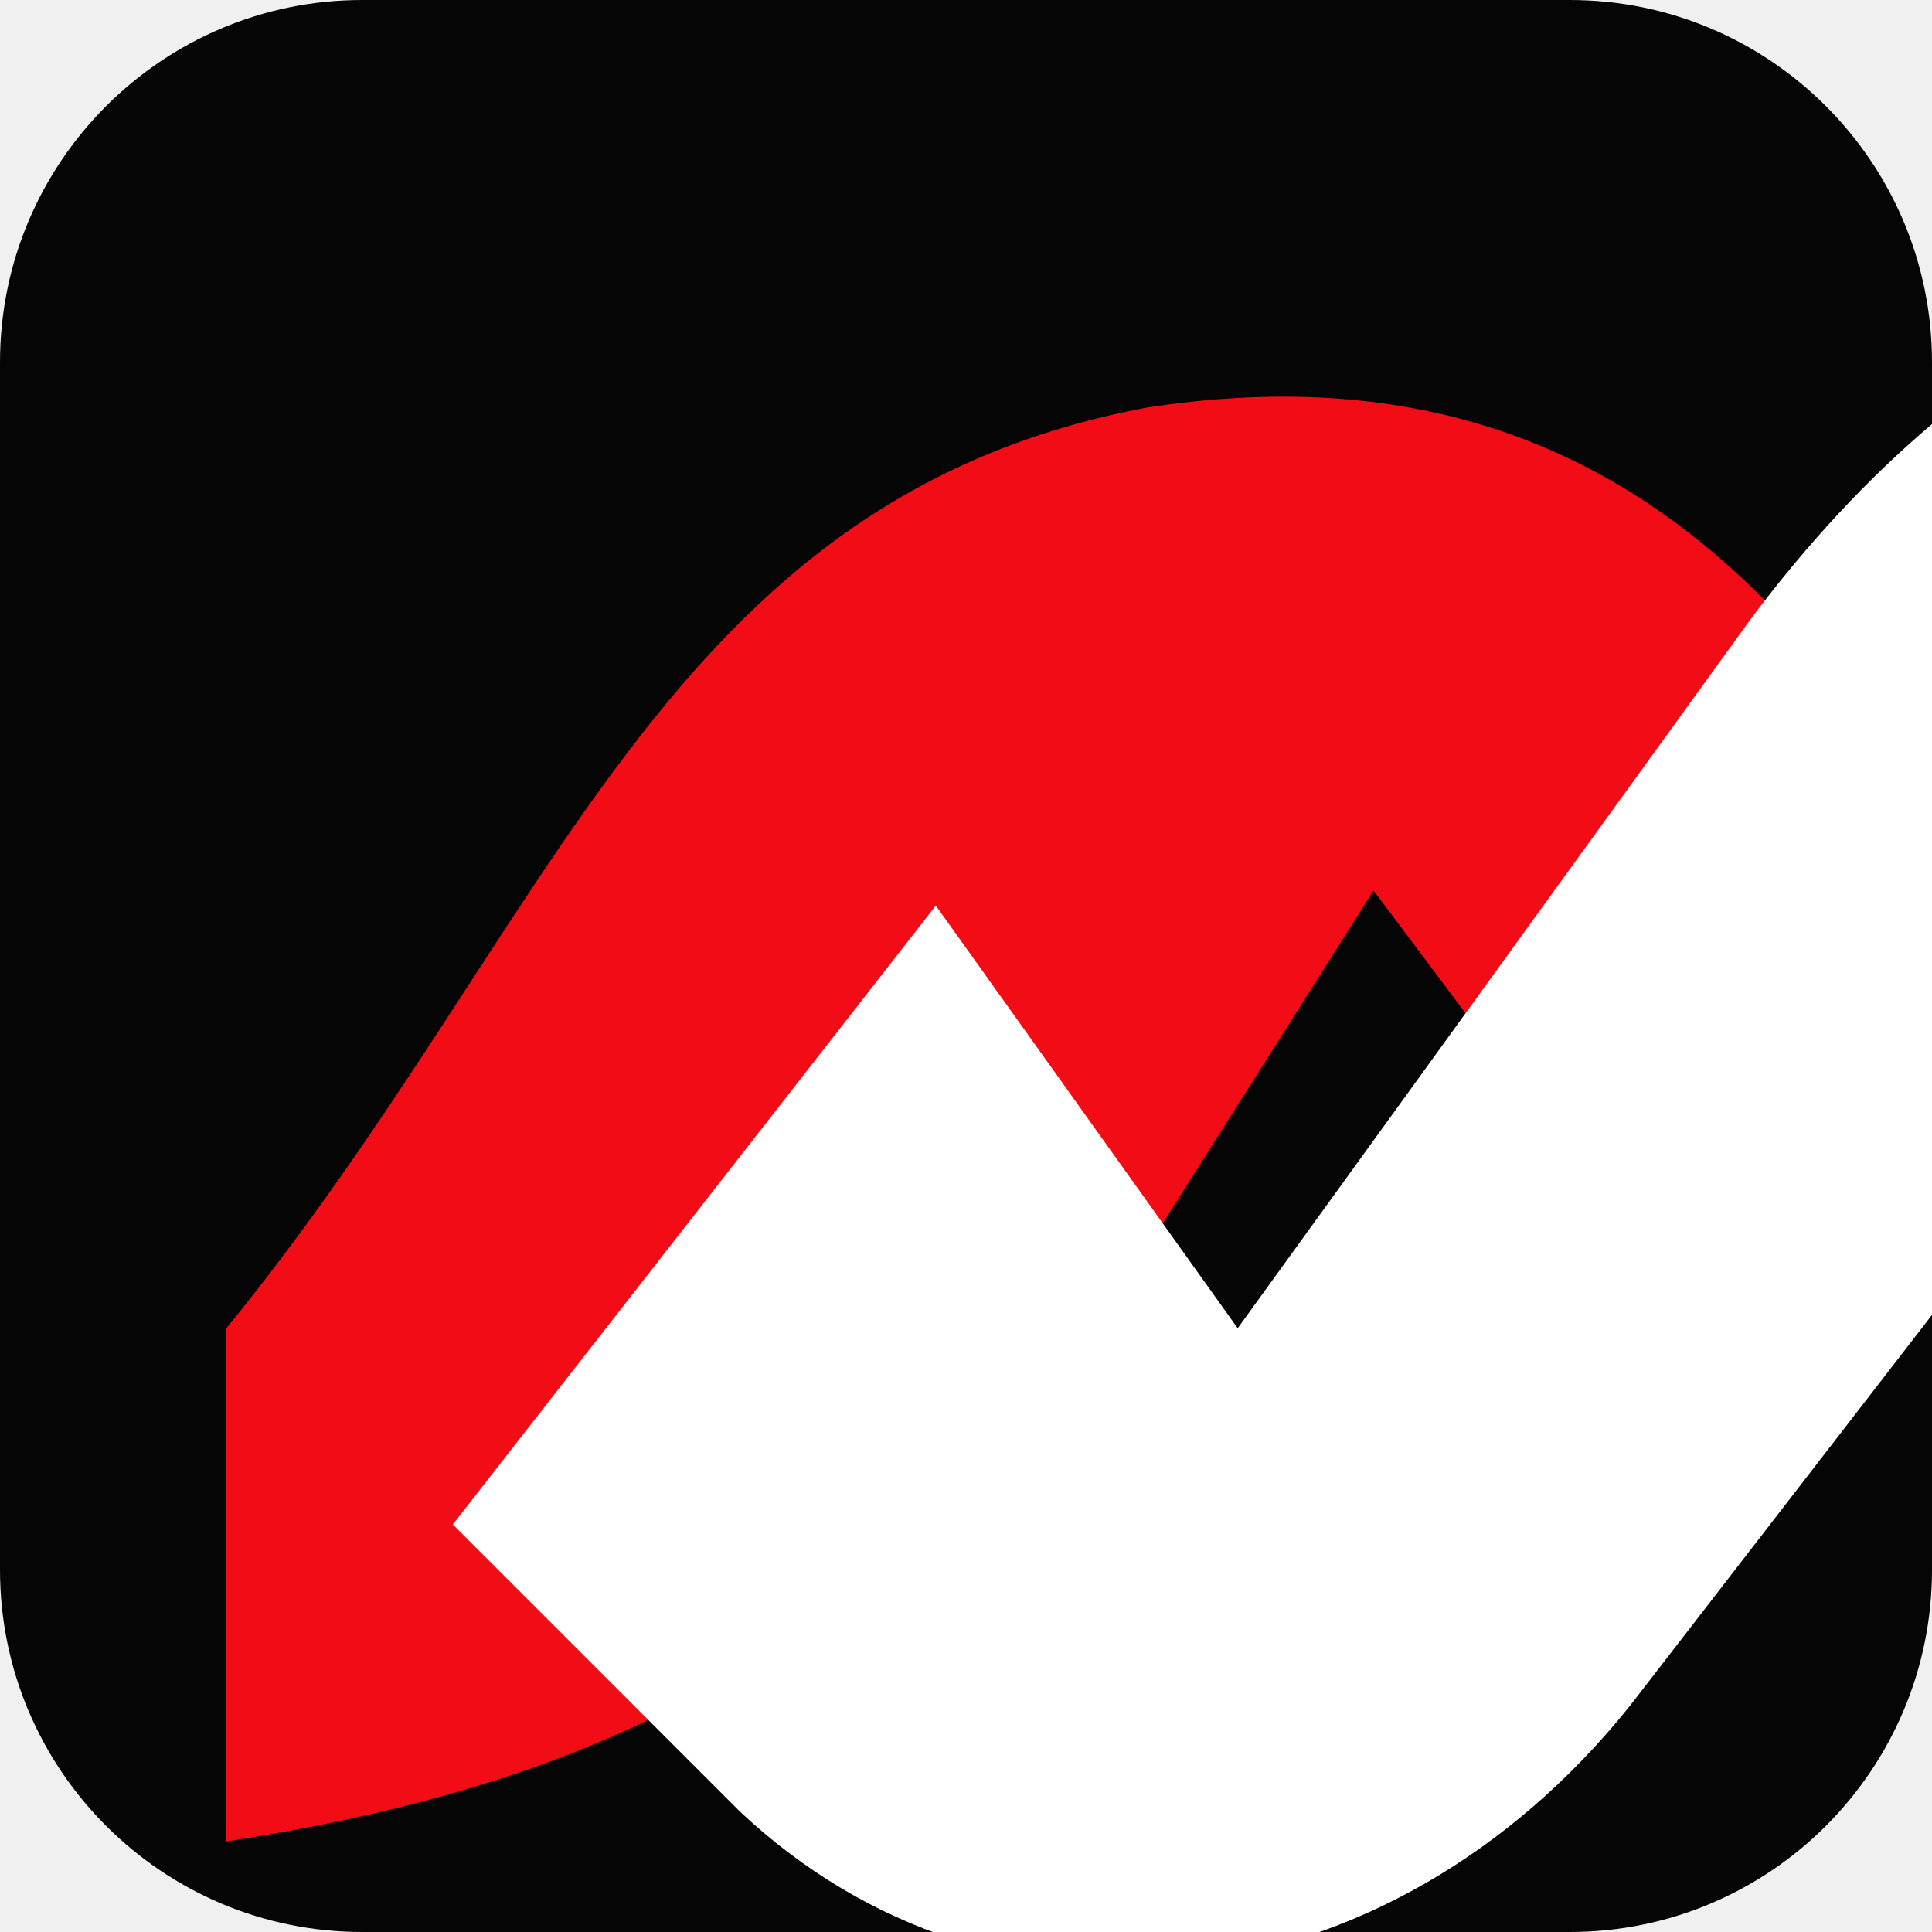
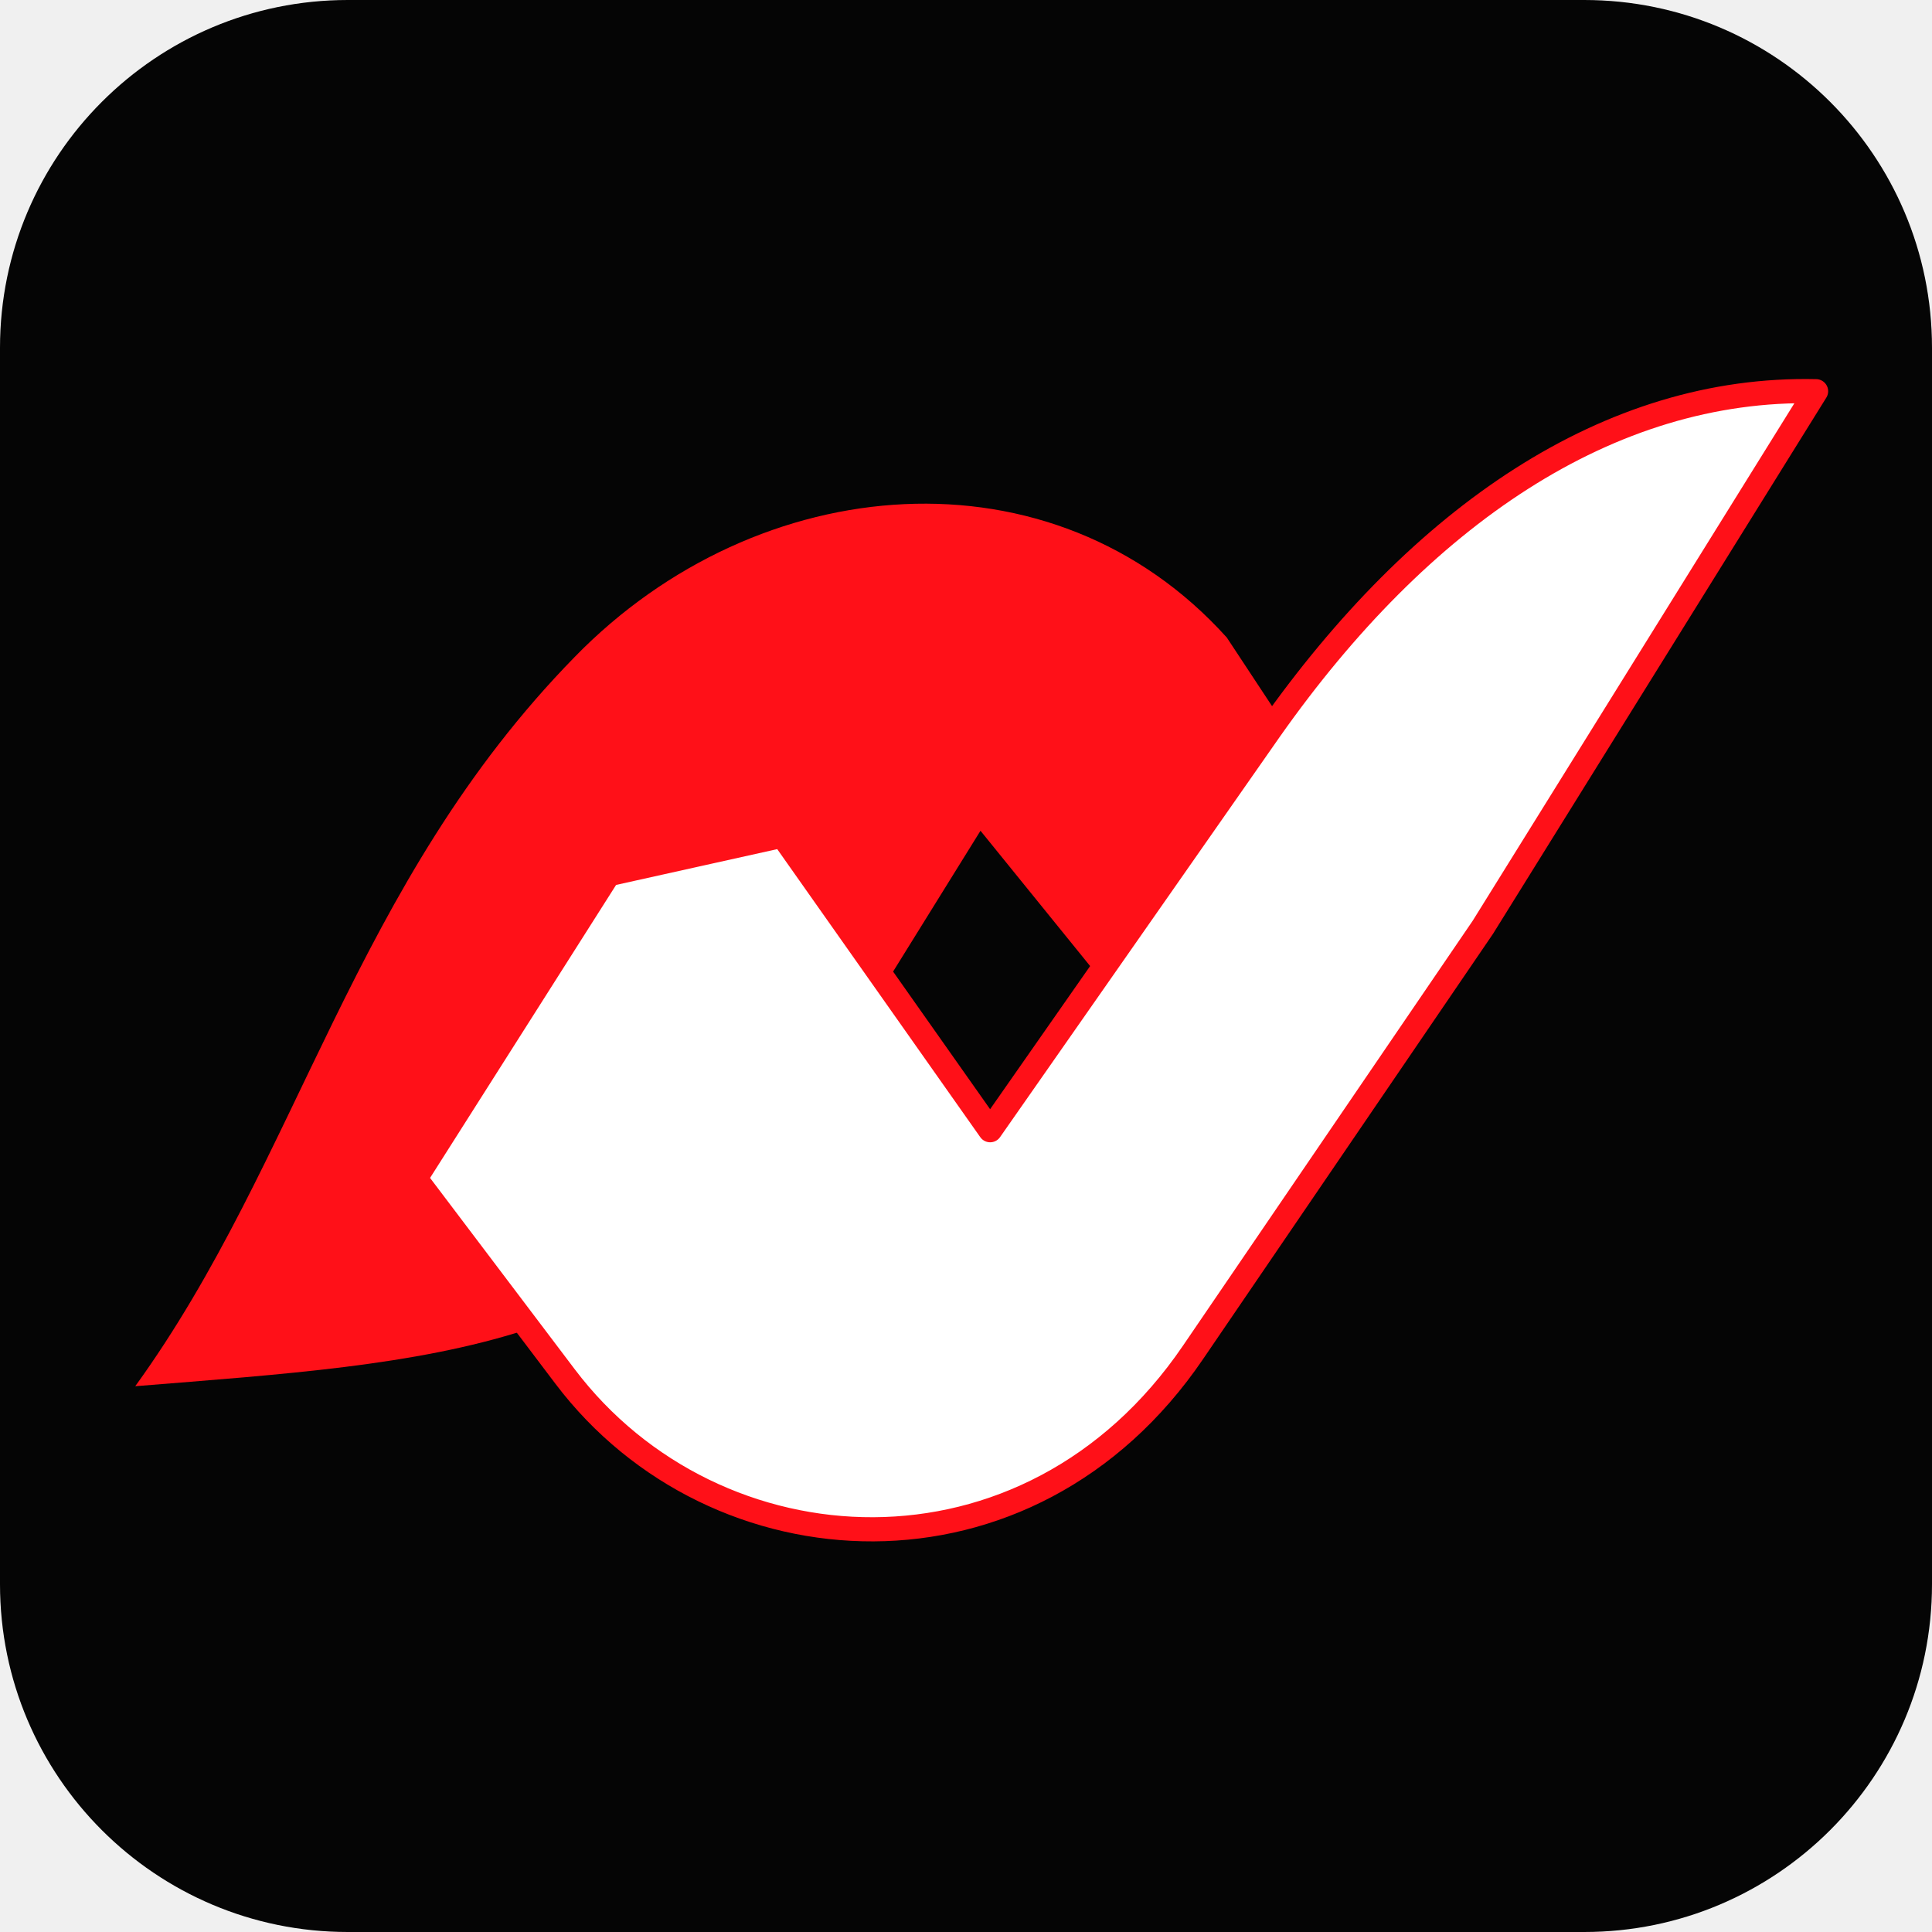
- <svg xmlns="http://www.w3.org/2000/svg" viewBox="0 0 128 128">
-   <rect width="128" height="128" rx="24" fill="#050505" />
-   <path d="M15 88c22-27 29-55 61-61 26-4 42 9 54 31l-21 25-18-24-19 30c-15 20-31 29-57 33z" fill="#f20d16" />
-   <path d="M62 60l20 28 34-47c15-20 34-29 62-29l-36 57-34 44c-16 20-42 23-59 7L30 101z" fill="#fff" />
+ <svg xmlns="http://www.w3.org/2000/svg" viewBox="0 0 400 400" role="img" aria-labelledby="title">
+   <rect width="400" height="400" rx="72" fill="#050505" />
+   <g transform="translate(0 50)">
+     <path d="M28 237c34-47 45-104 91-151 38-39 99-44 135-4l31 47-35 51-47-58-36 58c-32 50-77 52-139 57z" fill="#ff1018" />
+     <path d="M162 123l43 61 58-83c31-44 70-71 113-70l-69 111-60 88c-34 50-99 46-130 5l-31-41 40-63z" fill="#fff" stroke="#ff1018" stroke-width="5" stroke-linejoin="round" />
+   </g>
</svg>
